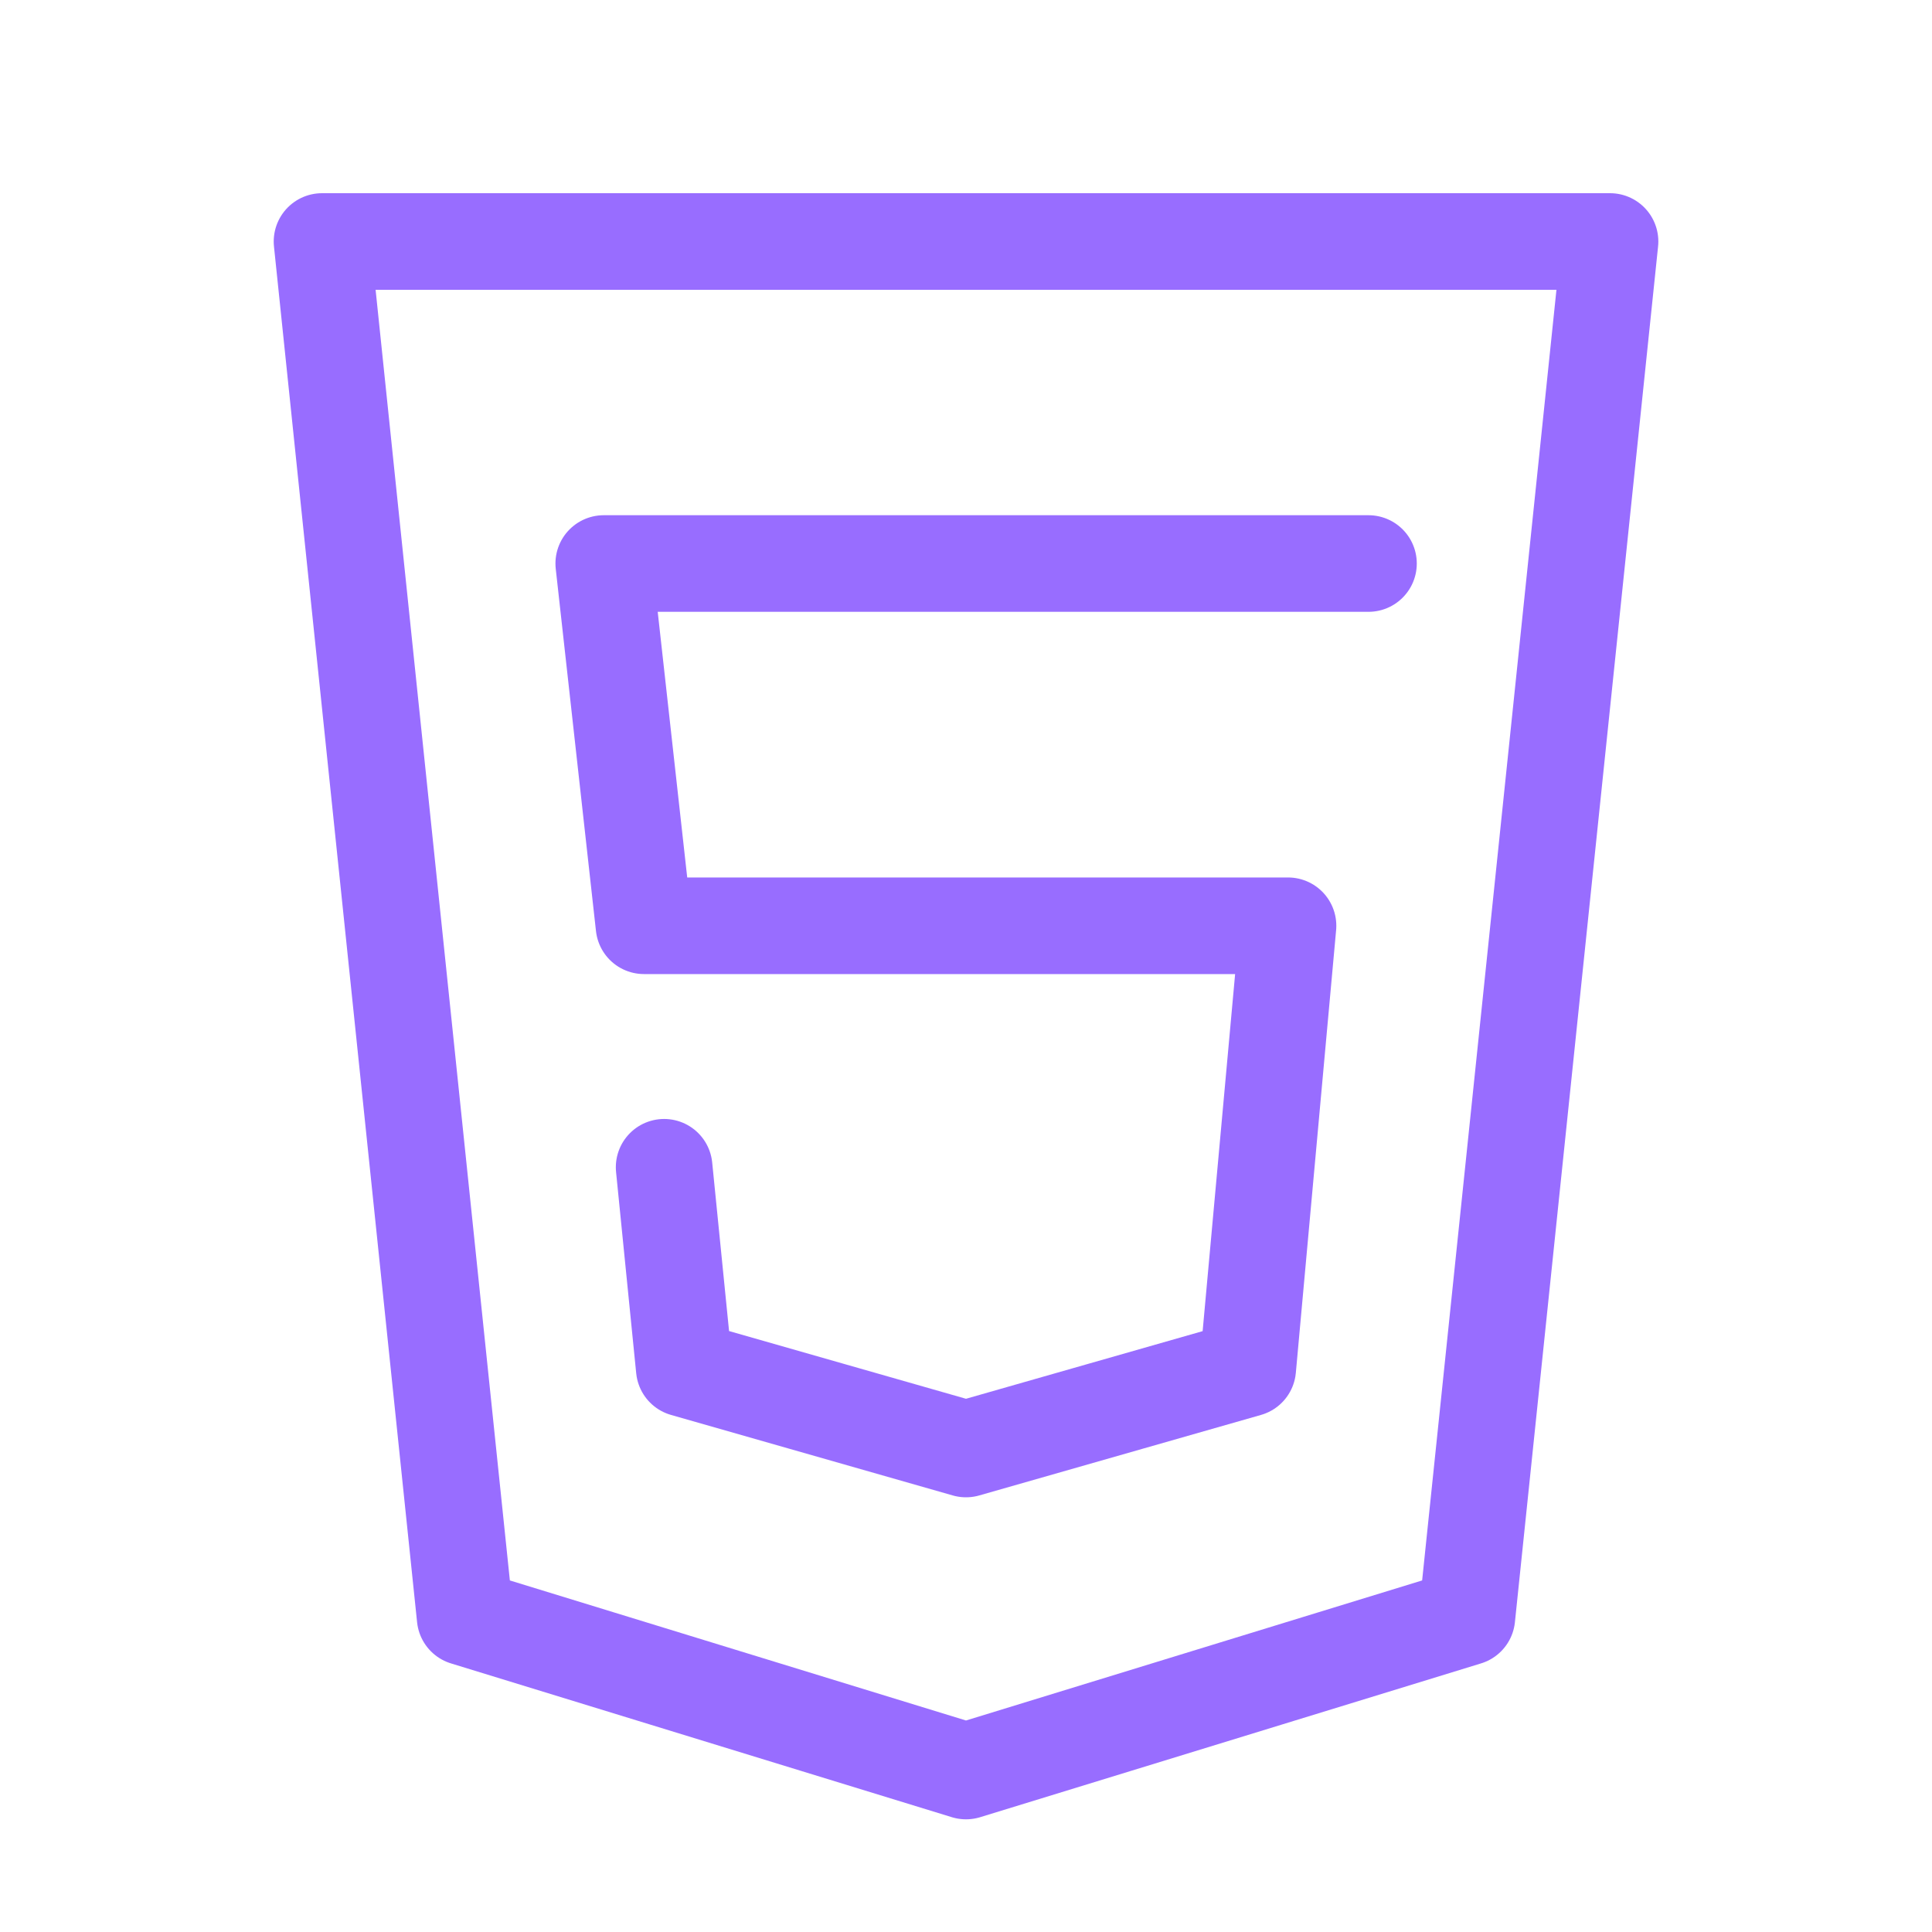
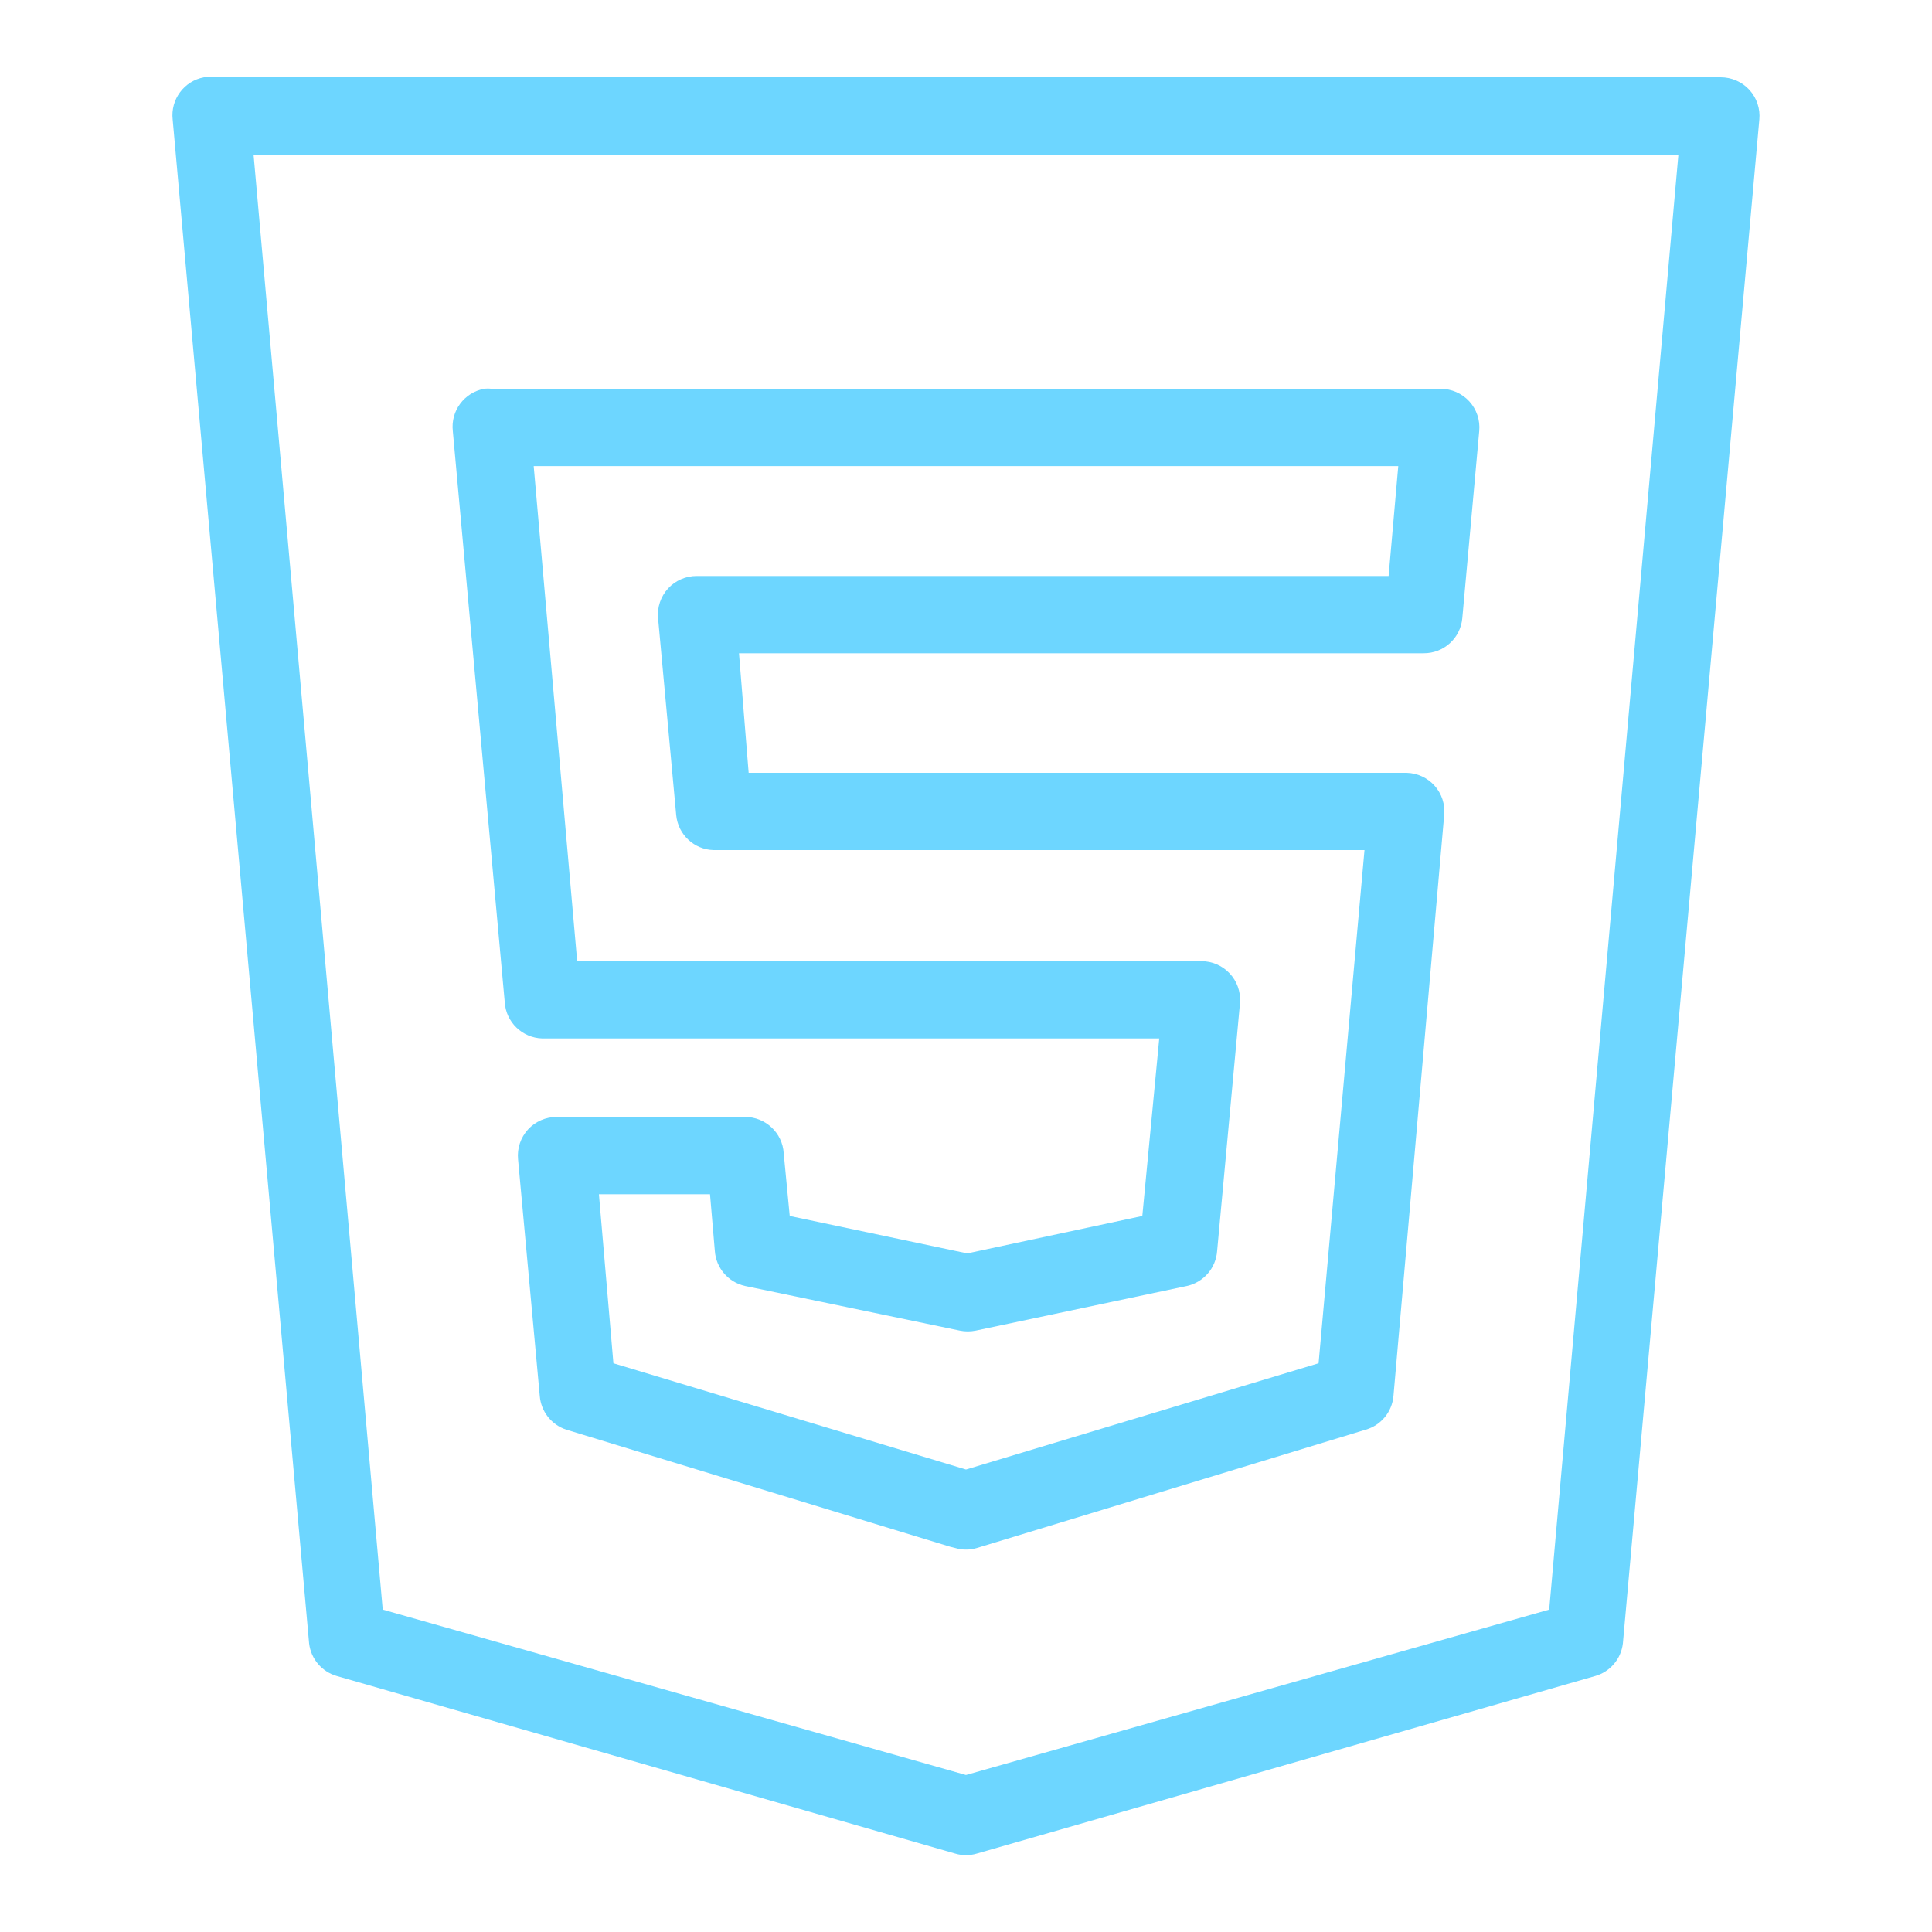
- <svg xmlns="http://www.w3.org/2000/svg" width="40" height="40" viewBox="0 0 40 40" fill="none">
-   <path d="M6.667 5L9.63 33.483L20 36.667L30.37 33.483L33.334 5H6.667Z" stroke="#986DFF" stroke-width="2" stroke-linecap="round" stroke-linejoin="round" />
-   <path d="M28.333 11.667H12.5L13.333 19.167H26.667L25.833 28.333L20 30L14.167 28.333L13.75 24.167" stroke="#986DFF" stroke-width="2" stroke-linecap="round" stroke-linejoin="round" />
+ <svg xmlns="http://www.w3.org/2000/svg" viewBox="0,0,256,256" width="50px" height="50px">
+   <g fill="#6dd6ff" fill-rule="nonzero" stroke="none" stroke-width="1" stroke-linecap="butt" stroke-linejoin="miter" stroke-miterlimit="10" stroke-dasharray="" stroke-dashoffset="0" font-family="none" font-weight="none" font-size="none" text-anchor="none" style="mix-blend-mode: normal">
+     <g transform="scale(5.12,5.12)">
+       <path d="M5.281,2c-0.516,0.094 -0.871,0.574 -0.812,1.094l3.531,39.438c0.047,0.402 0.332,0.734 0.719,0.844l16,4.594c0.184,0.055 0.379,0.055 0.562,0l16,-4.594c0.387,-0.109 0.672,-0.441 0.719,-0.844l3.531,-39.438c0.027,-0.281 -0.066,-0.559 -0.258,-0.77c-0.191,-0.207 -0.461,-0.324 -0.742,-0.324h-39.062c-0.031,0 -0.062,0 -0.094,0c-0.031,0 -0.062,0 -0.094,0zM6.562,4h36.875l-3.344,37.656l-15.094,4.281l-15.094,-4.281zM12.531,10.062c-0.516,0.094 -0.871,0.574 -0.812,1.094l1.344,14.781c0.031,0.516 0.453,0.922 0.969,0.938h15.969l-0.438,4.594l-4.531,0.969l-4.594,-0.969l-0.156,-1.625c-0.031,-0.527 -0.473,-0.938 -1,-0.938h-4.875c-0.281,0 -0.551,0.117 -0.742,0.324c-0.191,0.211 -0.285,0.488 -0.258,0.77l0.562,6.125c0.031,0.402 0.301,0.75 0.688,0.875l9.938,3.031l0.125,0.031c0.184,0.055 0.379,0.055 0.562,0l10.062,-3.062c0.398,-0.113 0.684,-0.461 0.719,-0.875l1.312,-15.031c0.027,-0.277 -0.062,-0.551 -0.246,-0.758c-0.184,-0.207 -0.445,-0.328 -0.723,-0.336h-17.031l-0.25,-3.094h17.719c0.52,0.004 0.953,-0.391 1,-0.906l0.438,-4.844c0.027,-0.281 -0.066,-0.559 -0.258,-0.77c-0.191,-0.207 -0.461,-0.324 -0.742,-0.324h-24.562c-0.062,-0.008 -0.125,-0.008 -0.188,0zM13.812,12.062h22.375l-0.25,2.844h-17.906c-0.281,0 -0.551,0.117 -0.742,0.324c-0.191,0.211 -0.285,0.488 -0.258,0.77l0.469,5.094c0.047,0.504 0.465,0.895 0.969,0.906h16.844l-1.188,13.281l-9.125,2.75l-9.125,-2.75l-0.375,-4.375h2.875l0.125,1.469c0.031,0.441 0.348,0.809 0.781,0.906l5.562,1.156c0.133,0.027 0.273,0.027 0.406,0l5.469,-1.156c0.434,-0.098 0.75,-0.465 0.781,-0.906l0.594,-6.438c0.016,-0.277 -0.082,-0.547 -0.27,-0.746c-0.191,-0.203 -0.453,-0.316 -0.73,-0.316h-16.156z" />
+     </g>
+   </g>
</svg>
